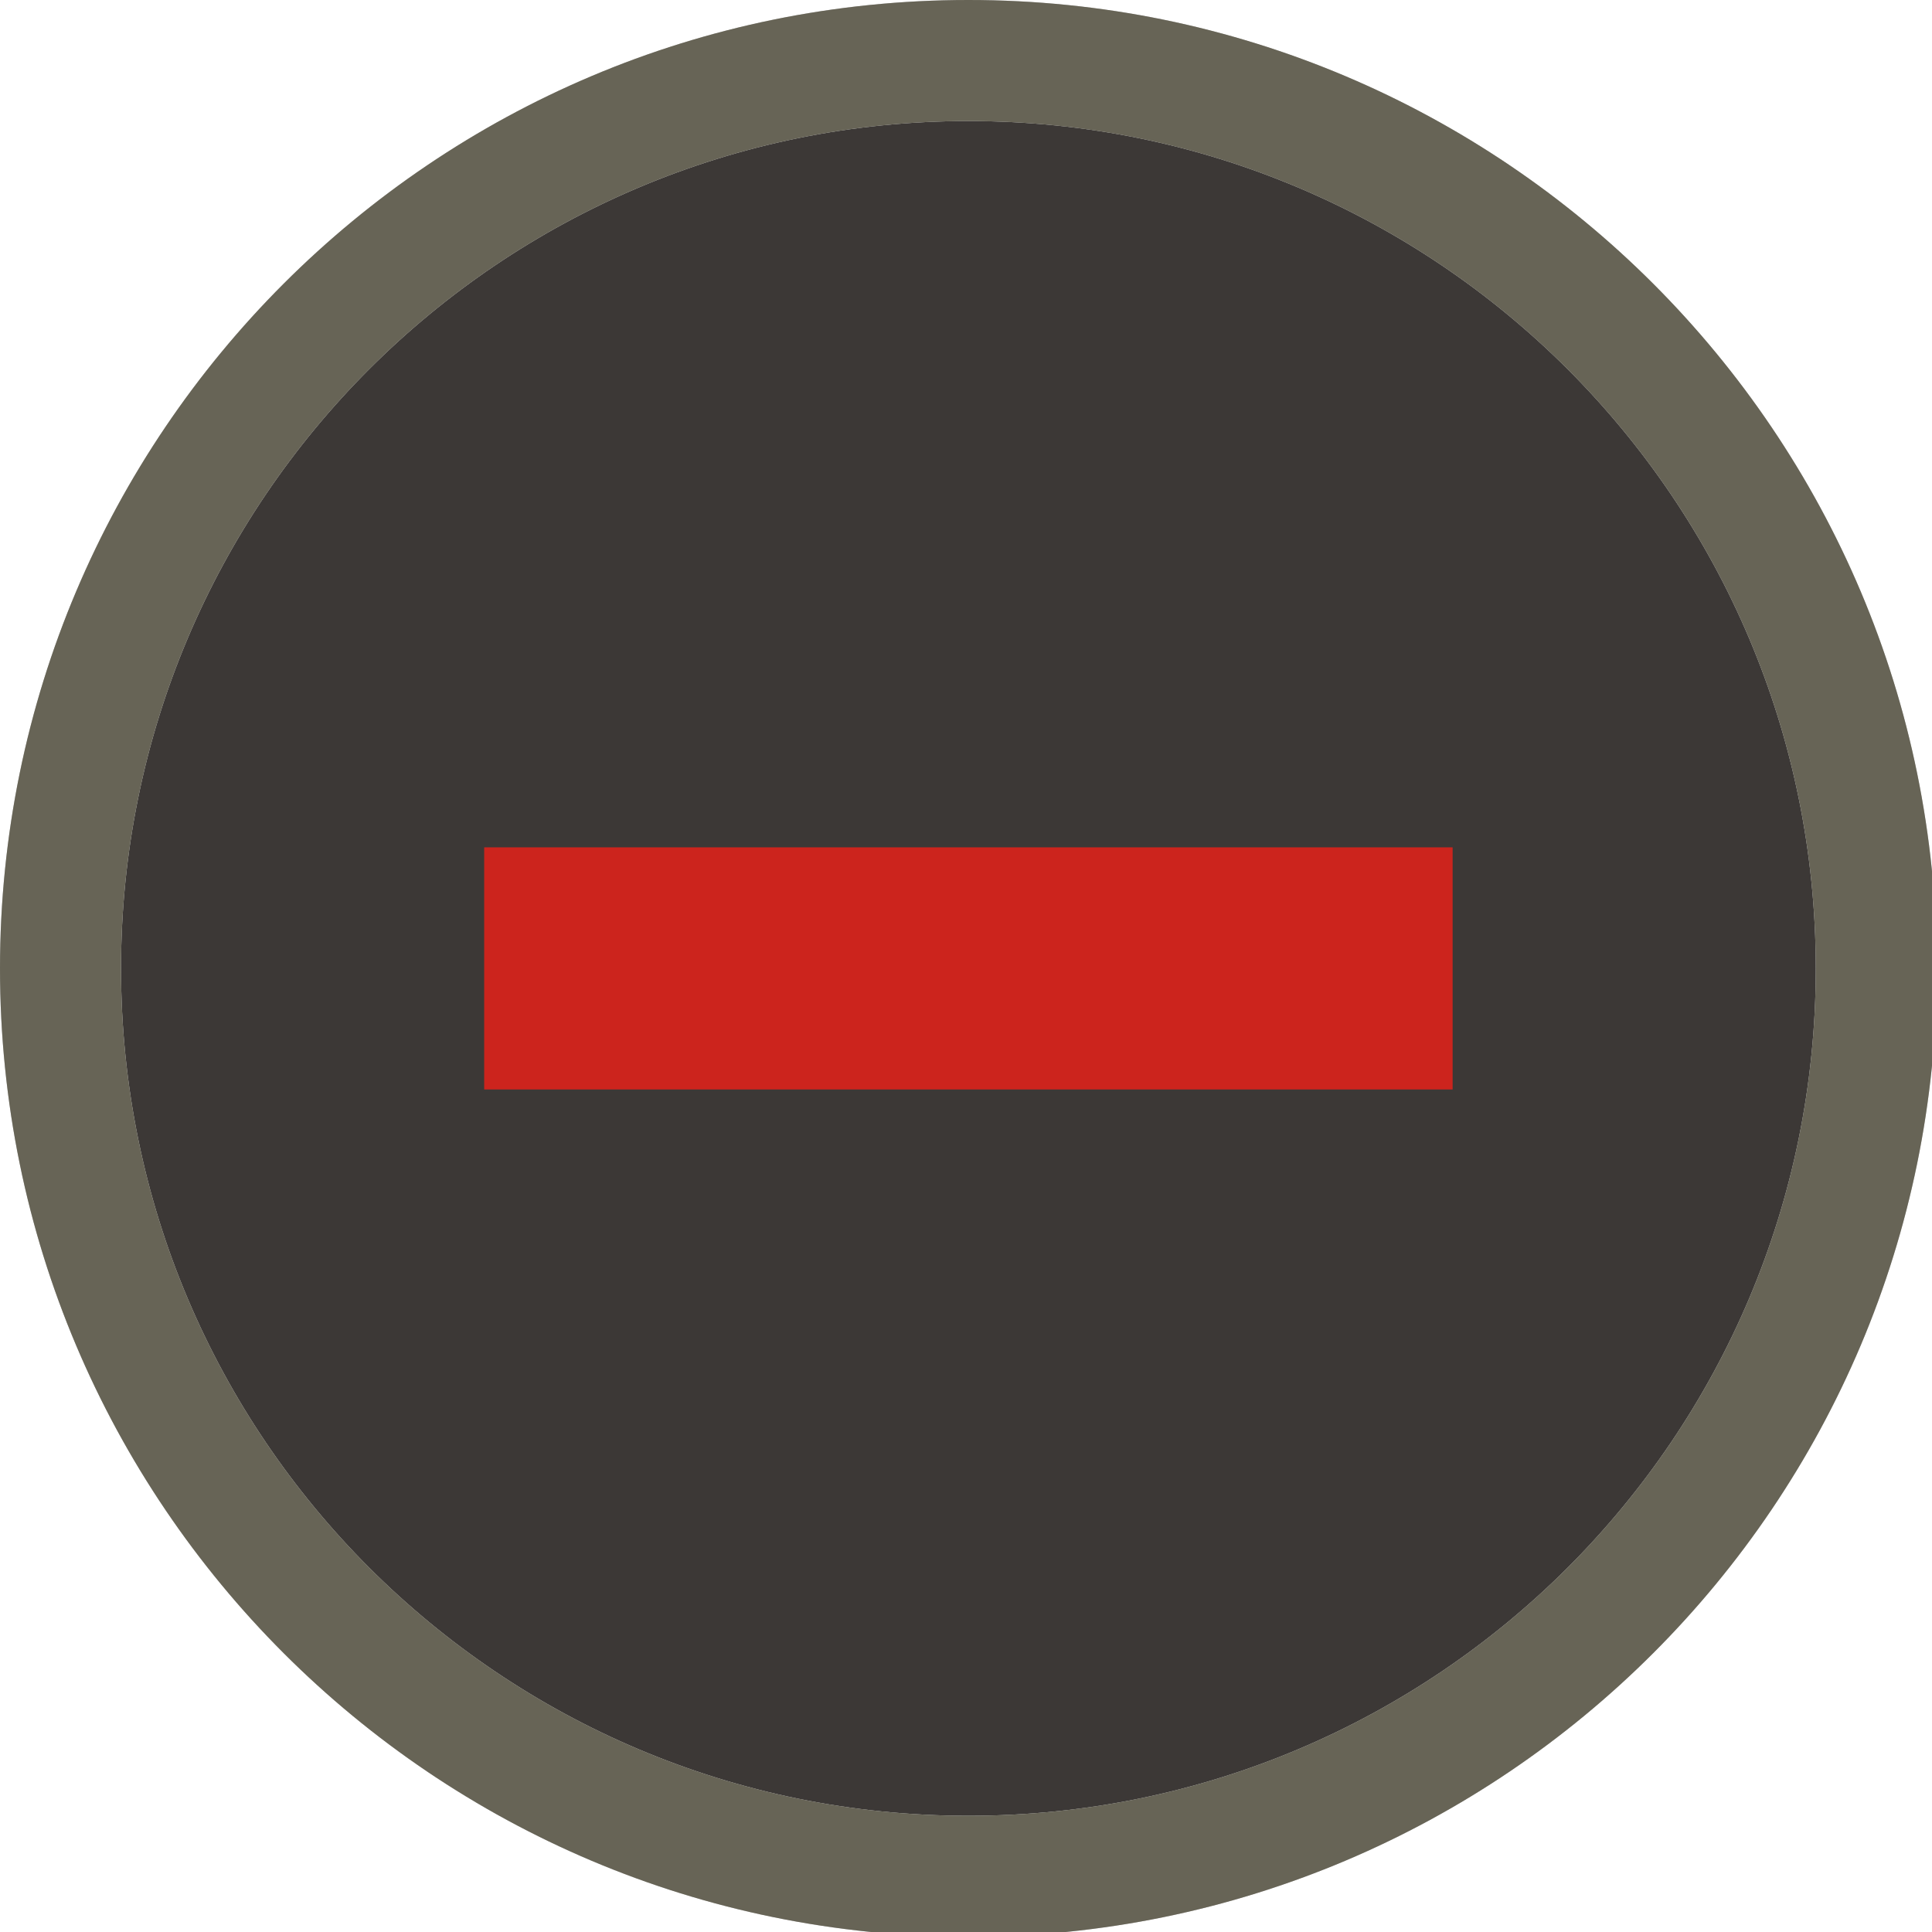
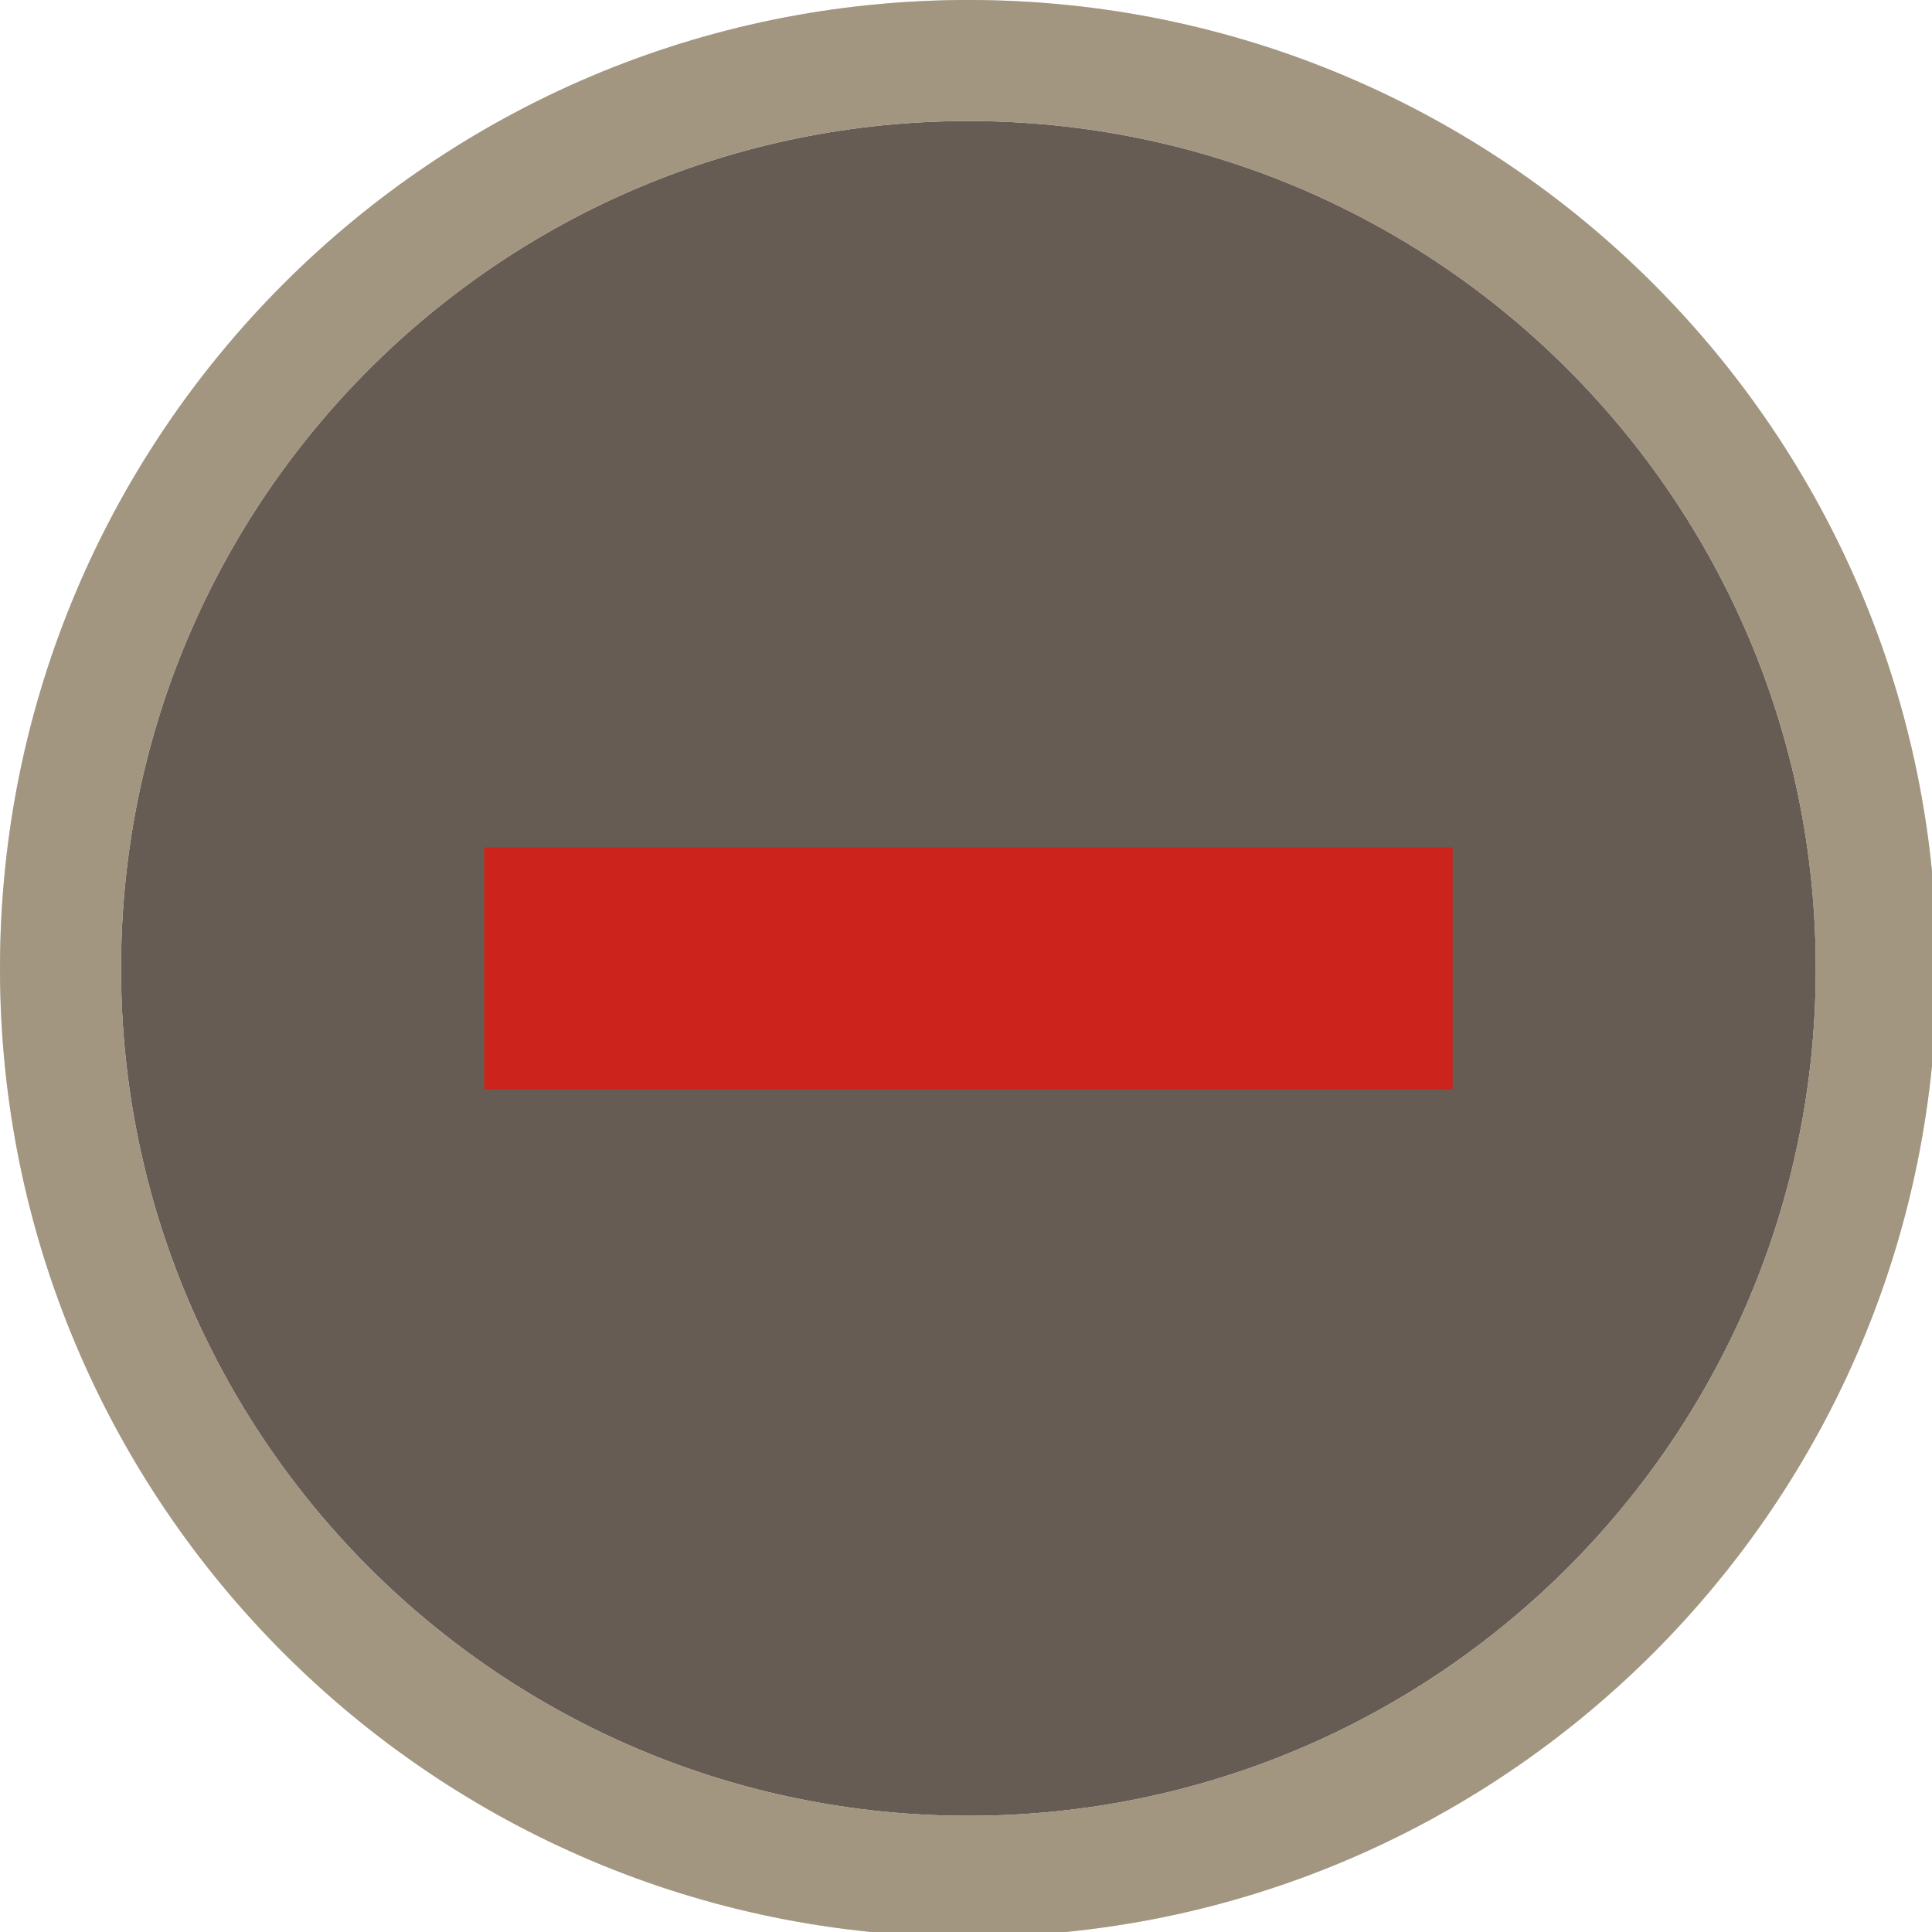
<svg xmlns="http://www.w3.org/2000/svg" width="133pt" height="133pt" viewBox="0 0 133 133" version="1.1">
  <g id="surface1">
-     <path style=" stroke:none;fill-rule:nonzero;fill:#3c3836;fill-opacity:1;" d="M 125 66.668 C 125 98.895 98.895 125 66.668 125 C 34.441 125 8.332 98.895 8.332 66.668 C 8.332 34.441 34.441 8.332 66.668 8.332 C 98.895 8.332 125 34.441 125 66.668 Z M 125 66.668 " />
-     <path style=" stroke:none;fill-rule:nonzero;fill:#282828;fill-opacity:1;" d="M 66.668 0 C 29.852 0 0 29.852 0 66.668 C 0 103.484 29.852 133.332 66.668 133.332 C 103.484 133.332 133.332 103.484 133.332 66.668 C 133.332 29.852 103.484 0 66.668 0 Z M 66.668 8.332 C 98.895 8.332 125 34.441 125 66.668 C 125 98.895 98.895 125 66.668 125 C 34.441 125 8.332 98.895 8.332 66.668 C 8.332 34.441 34.441 8.332 66.668 8.332 Z M 66.668 8.332 " />
+     <path style=" stroke:none;fill-rule:nonzero;fill:#665c54;fill-opacity:1;" d="M 125 66.668 C 125 98.895 98.895 125 66.668 125 C 34.441 125 8.332 98.895 8.332 66.668 C 8.332 34.441 34.441 8.332 66.668 8.332 C 98.895 8.332 125 34.441 125 66.668 Z M 125 66.668 " />
+     <path style=" stroke:none;fill-rule:nonzero;fill:#7c6f64;fill-opacity:1;" d="M 66.668 0 C 29.852 0 0 29.852 0 66.668 C 0 103.484 29.852 133.332 66.668 133.332 C 103.484 133.332 133.332 103.484 133.332 66.668 C 133.332 29.852 103.484 0 66.668 0 Z M 66.668 8.332 C 98.895 8.332 125 34.441 125 66.668 C 125 98.895 98.895 125 66.668 125 C 34.441 125 8.332 98.895 8.332 66.668 C 8.332 34.441 34.441 8.332 66.668 8.332 Z M 66.668 8.332 " />
    <path style=" stroke:none;fill-rule:nonzero;fill:#fbf1c1;fill-opacity:0.30;" d="M 66.668 0 C 29.852 0 0 29.852 0 66.668 C 0 103.484 29.852 133.332 66.668 133.332 C 103.484 133.332 133.332 103.484 133.332 66.668 C 133.332 29.852 103.484 0 66.668 0 Z M 66.668 8.332 C 98.895 8.332 125 34.441 125 66.668 C 125 98.895 98.895 125 66.668 125 C 34.441 125 8.332 98.895 8.332 66.668 C 8.332 34.441 34.441 8.332 66.668 8.332 Z M 66.668 8.332 " />
    <path style=" stroke:none;fill-rule:nonzero;fill:#cc241d;fill-opacity:1;" d="M 33.332 58.332 L 100 58.332 L 100 75 L 33.332 75 Z M 33.332 58.332 " />
  </g>
</svg>
